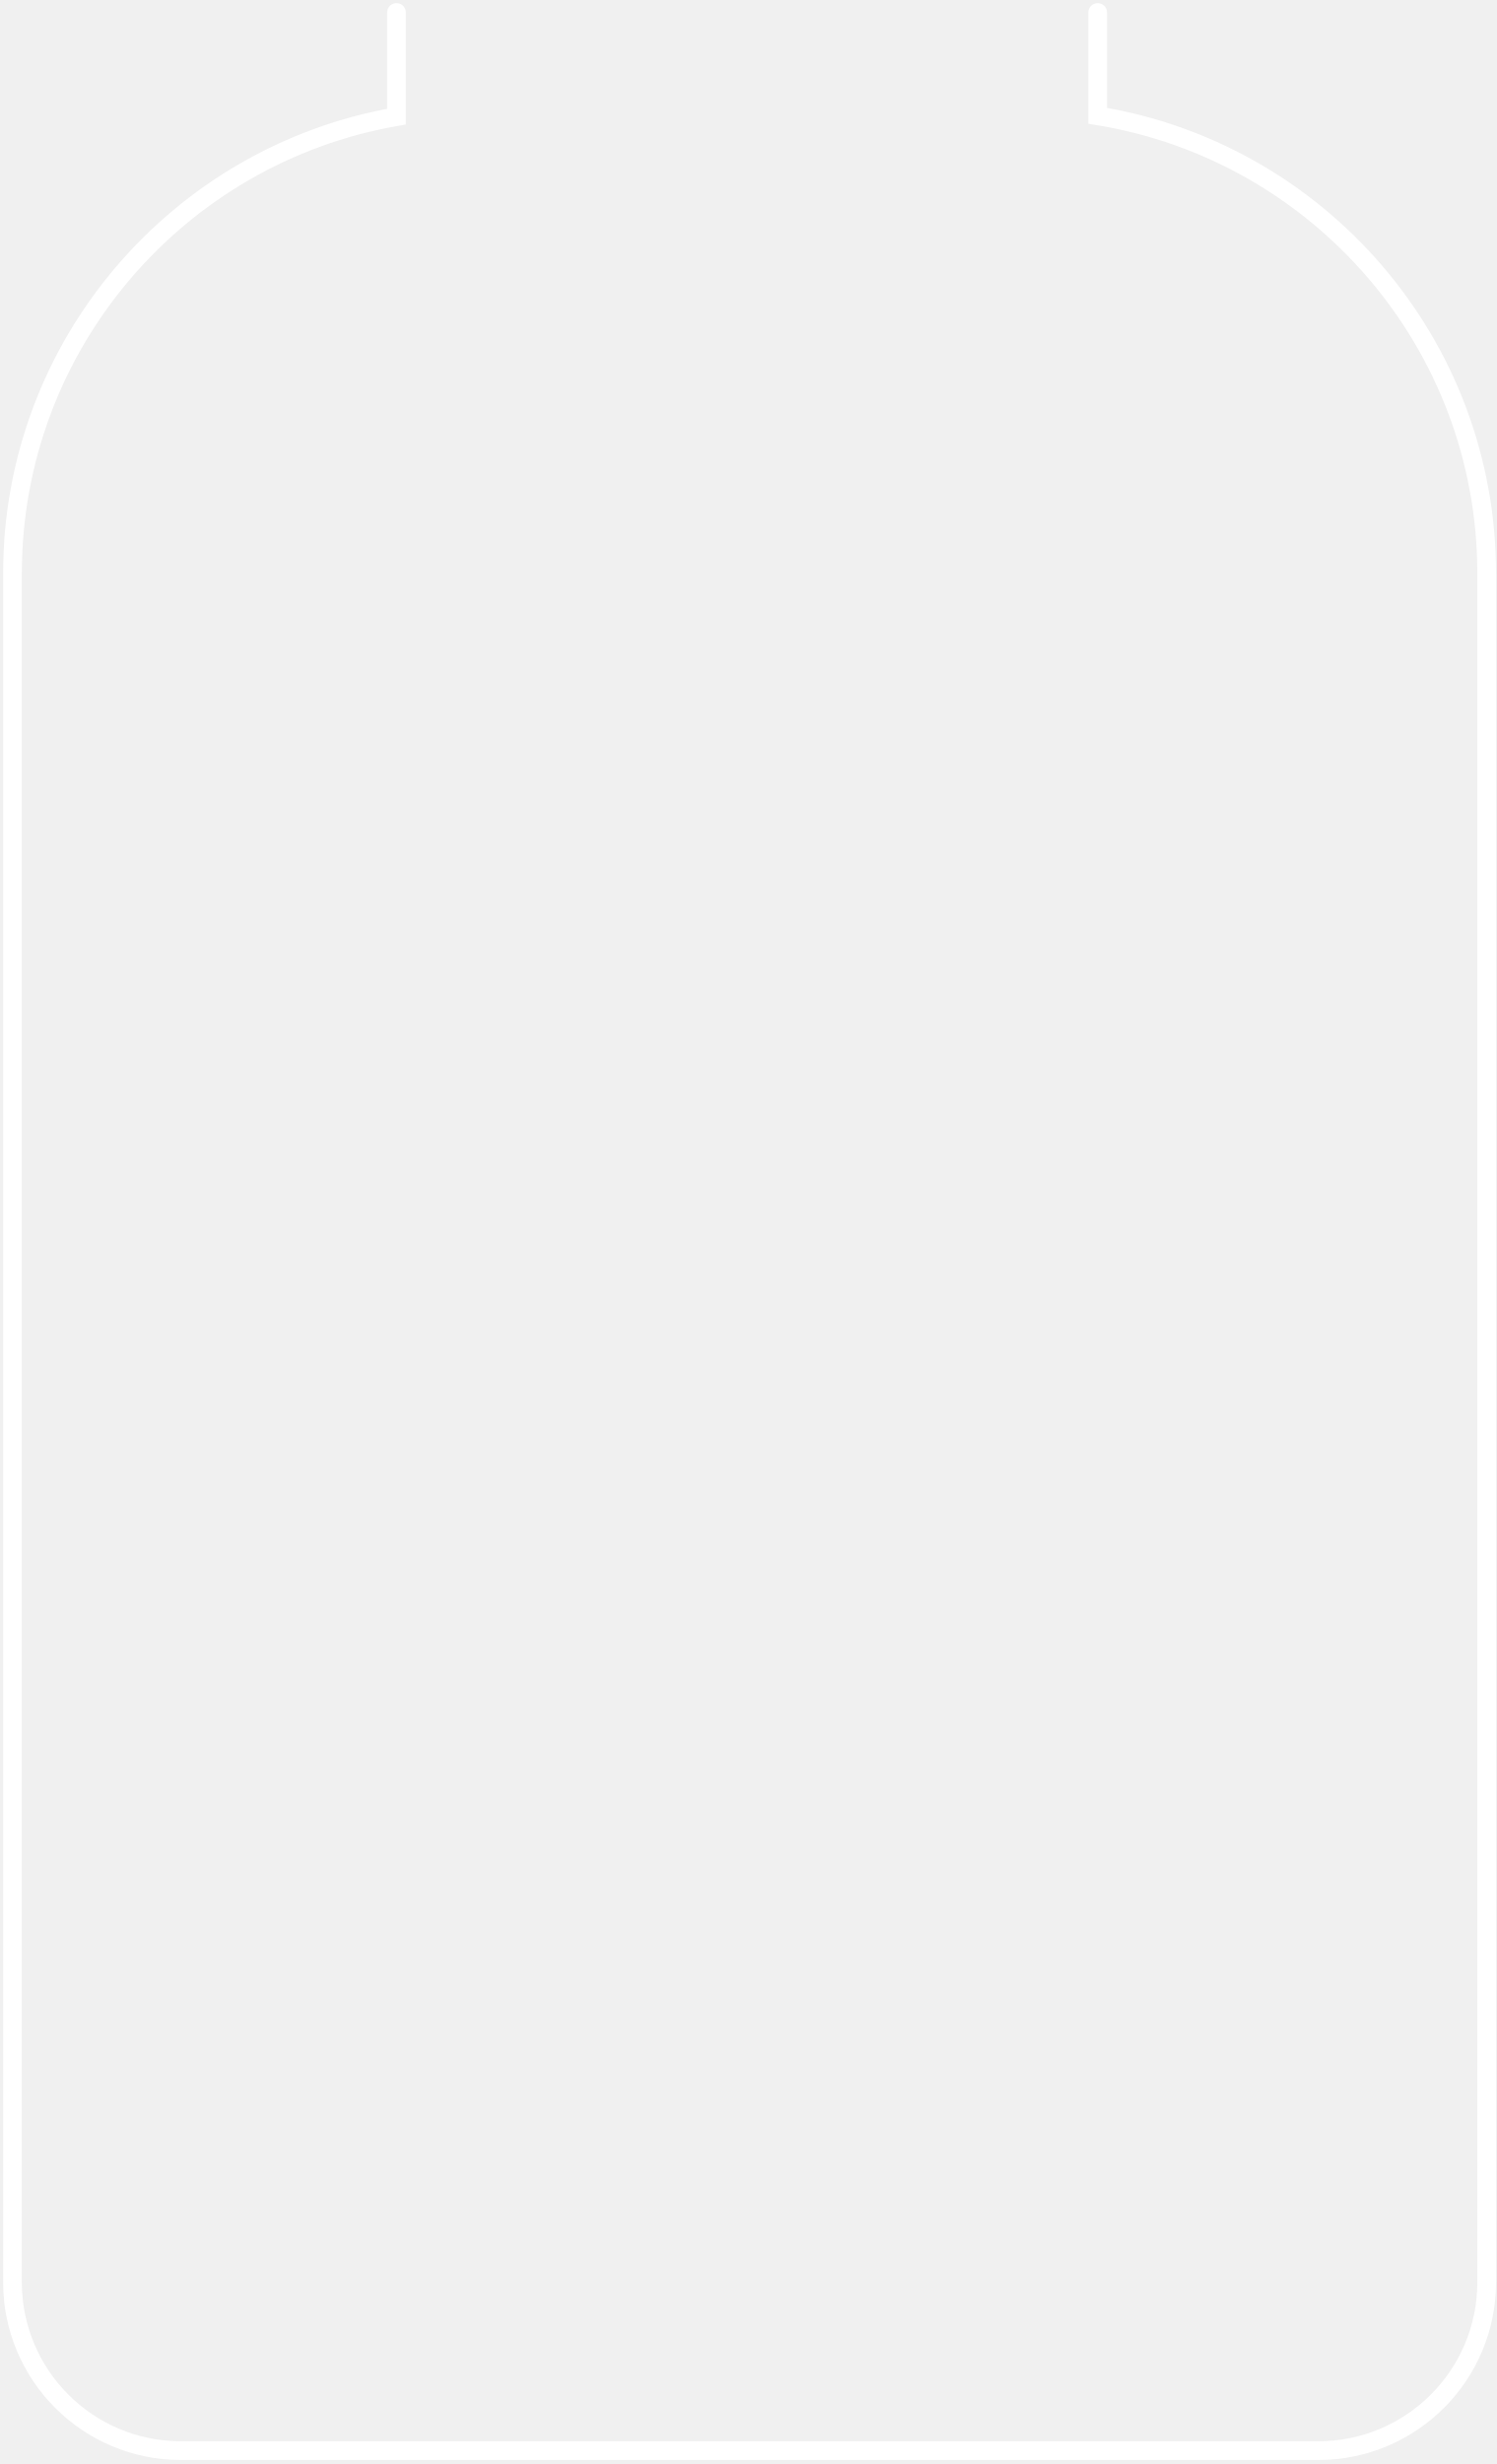
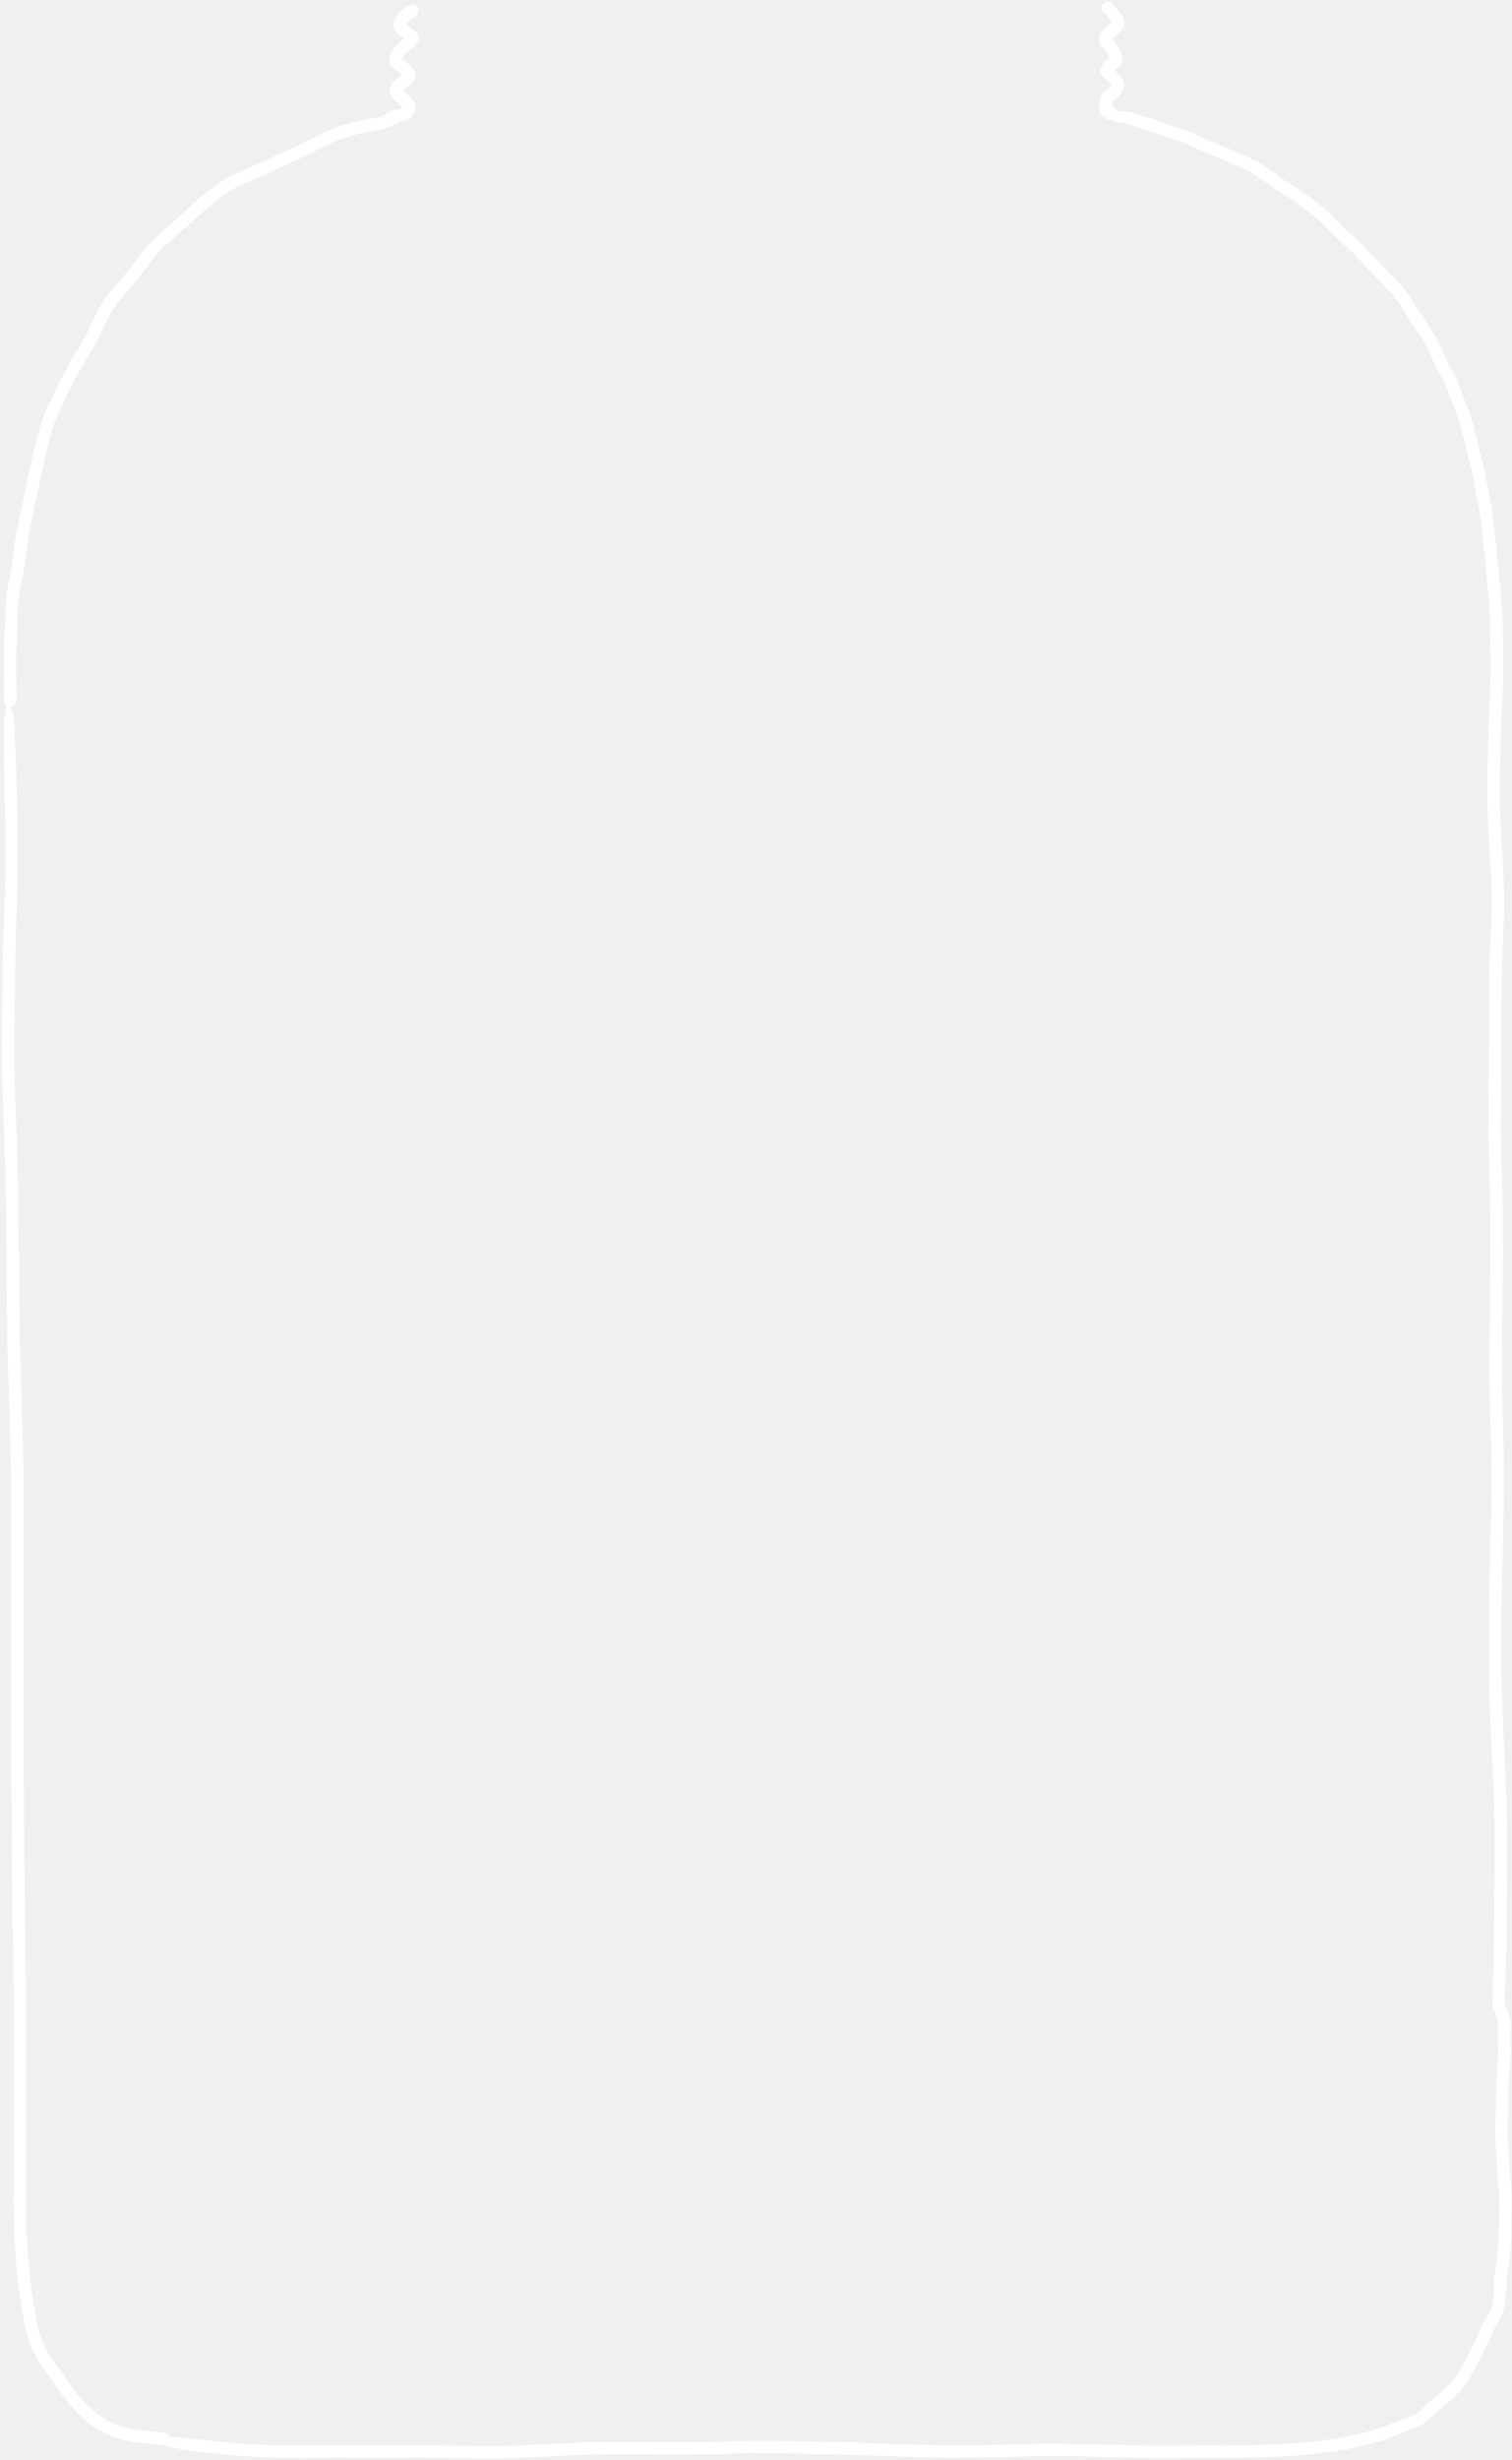
- <svg xmlns="http://www.w3.org/2000/svg" width="240" height="395" viewBox="0 0 240 395" fill="none">
-   <path d="M63.567 2V18.697C28.597 24.763 2 55.253 2 91.96V365.847C2 380.767 14.093 392.86 29.013 392.86H211.337C226.257 392.86 238.35 380.767 238.35 365.847V91.96C238.35 54.977 211.347 24.3 175.983 18.563V2" stroke="white" stroke-width="3" stroke-miterlimit="10" stroke-linecap="round" />
+ <svg xmlns="http://www.w3.org/2000/svg" width="721" height="1173" viewBox="0 0 721 1173" fill="none">
+   <path d="M720.82 1043.47C720.05 1036.28 719.59 1029.09 719.33 1021.86C718.87 1016.71 719.19 1011.57 719.42 1006.42C719.61 1000.52 719.25 995.2 719.81 989.14C720.41 983.52 720.9 977.87 720.3 972.22C720.22 969.6 720.71 966.97 720.51 964.36C720.18 961.77 719.4 959.22 718.34 956.83C718.19 956.49 717.96 956.2 717.69 955.97C717.85 950.09 718.13 944.21 718.34 938.33C718.45 918.42 718.95 898.52 718.8 878.61C718.96 847.57 715.67 816.62 716.22 785.57C715.74 756.28 717.64 727.02 717.3 697.74C717 680.61 716.19 663.49 716.4 646.36C716.42 625.13 717.03 603.9 716.76 582.67C716.84 570.18 716.21 557.7 715.91 545.22C715.66 532.87 716.05 520.51 716.1 508.16C716.26 484.12 715.95 460.06 717.41 436.05C717.91 414.43 714.75 392.91 715.35 371.27C715.59 356.97 715.98 342.68 716.78 328.4C716.87 312.51 717.24 296.54 715.61 280.72C714.61 273.09 714.39 265.37 713.21 257.76C712.51 250.34 712.11 242.9 710.07 235.69C709.32 231.85 708.91 227.96 708.08 224.14C707.3 220.56 706.09 217.09 705.34 213.51C703.74 205.68 701.42 197.49 698.24 190.08C696.65 185.96 695.45 181.65 693.26 177.67C690.46 173.27 688.48 168.48 686.37 163.73C682.72 156.55 677.56 150.26 673.57 143.26C671.5 139.68 668.89 136.45 665.84 133.65C662.02 129.67 658.32 125.58 654.41 121.69C650.98 117.73 647.4 113.92 643.2 110.75C638.38 106.29 634.17 101.21 628.91 97.23C623.74 92.98 618.16 89.27 612.38 85.9C608.17 82.81 604.07 79.53 599.48 77.01C590.11 72.18 580.08 68.74 570.58 64.2C565.24 61.24 559.06 60.57 553.55 58.02C550.62 56.83 547.57 56.05 544.55 55.15C540.72 53.71 536.72 52.88 532.62 52.92C532.44 51.92 531.75 50.99 530.4 50.57C530.45 49.78 530.49 49 530.66 48.14C533.55 46.59 536.47 43.66 536.16 40.13C535.55 37.44 533.57 35.26 531.59 33.44C538.76 29.23 534.28 23.42 530.41 18.67C531.35 17.36 532.73 16.51 533.92 15.46C538.61 11.42 535.64 7.26 532.17 3.72C531.97 3.53 531.77 3.32 531.57 3.1C531.3 1.97 530.43 1.02 529.12 0.81C525.48 0.23 523.52 4.87 526.99 6.57C527.17 6.64 527.36 6.68 527.56 6.72C528.49 8.03 529.57 9.27 530.34 10.64C527.35 13.23 521.81 17.36 525.11 21.7C526.85 23.44 528.18 25.54 529.4 27.67C526.57 29.42 522.85 33.25 525.93 36.45C527.44 37.79 529.14 38.98 530.11 40.81C529.04 42.95 525.99 43.23 525.22 45.67C524.34 47.83 524.56 50.28 524.25 52.56C524.19 53.74 524.8 54.99 525.86 55.55C526.24 55.81 526.67 55.89 527.11 55.95C527.62 56.54 528.36 56.93 529.16 56.99C529.32 57.09 529.49 57.18 529.66 57.25C531.84 58.36 534.34 58.36 536.7 58.82C540.89 59.88 544.92 61.48 549.08 62.66C553.76 64.59 558.5 66.26 563.4 67.54C573.58 72.13 583.88 76.51 594.14 80.93C599.29 83.46 603.81 86.94 608.41 90.4C610.95 92.18 613.75 93.56 616.31 95.31C620.84 98.4 625.22 101.73 629.32 105.37C633.07 108.74 636.21 112.74 640.11 115.95C644.94 119.52 648.13 123.87 652.47 128.23C656.56 132.36 660.4 136.74 664.55 140.8C668.01 144.92 670.4 149.81 673.45 154.23C675.79 158.04 678.58 161.56 680.63 165.54C682.97 170.91 685.33 176.25 688.41 181.26C691 186.84 692.76 192.77 695.12 198.46C697.44 205.11 698.82 211.72 700.44 218.61C702.25 224.25 703.1 230.07 704.06 235.89C705.59 242.22 706.69 248.6 706.94 255.12C707.79 262.23 708.63 269.34 709.12 276.49C710.06 283.77 710.7 291.07 710.67 298.41C711 310.02 711.15 321.66 710.61 333.27C709.98 341.54 709.94 349.82 709.73 358.11C708.61 380.03 710.28 401.92 711.49 423.79C711.89 437.74 710.39 451.64 710.34 465.59C710.5 496.43 709.35 527.28 710.33 558.11C711.78 596.43 709.84 634.77 710.67 673.1C711.59 694.14 711.65 715.21 710.81 736.26C710.29 756.69 710.16 777.13 710.3 797.57C710.3 821.11 712.42 844.59 712.85 868.12C712.92 897.75 712.81 927.38 711.72 956.99C711.7 958.01 712.25 958.92 713.06 959.46C713.55 961.41 714.82 963.6 714.63 965.47C714.02 970.83 714.91 976.16 714.53 981.5C713.65 989.33 713.47 997.01 713.53 1004.92C713.41 1009.43 712.98 1013.94 713.19 1018.45C713.58 1027.26 714.06 1036.06 714.95 1044.83C715.07 1055.13 715.22 1065.5 714.23 1075.77C713.71 1079.89 712.72 1083.95 712.55 1088.11C712.47 1091.85 712.43 1095.64 711.57 1099.3C710.61 1103.13 708.04 1106.2 706.45 1109.76C705.67 1111.47 704.96 1113.21 704.21 1114.94C701.16 1121.56 697.73 1128.04 693.76 1134.15C690.7 1138.12 686.59 1141.05 682.9 1144.38C680.25 1146.58 677.97 1149.24 675.09 1151.15C670.31 1153.53 665.05 1154.81 660.25 1157.14C636.16 1165.25 610.43 1165.85 585.2 1166.15C572.35 1165.94 559.52 1166.34 546.66 1166.16C523.97 1165.69 501.26 1164.65 478.57 1165.73C452.86 1166.63 427.16 1165.47 401.47 1164.41C383.95 1164.36 366.41 1163.42 348.9 1164.1C325.07 1165.04 301.12 1163.93 277.26 1164.71C264.94 1165.11 252.65 1166.07 240.33 1166.36C226.3 1166.46 212.29 1166.05 198.27 1166.01C176.03 1165.97 153.84 1166.19 131.57 1166.1C114.73 1165.58 98 1163.58 81.26 1161.83C80.87 1160.8 79.95 1159.98 78.54 1159.97C70.19 1158.99 61.34 1159.03 53.59 1155.43C43.61 1150.67 36.48 1141.96 30.54 1132.89C28.5 1129.84 26.26 1126.95 24.08 1124C20.85 1118.91 18.73 1113.18 17.55 1107.29C14.74 1092.06 12.93 1076.59 12.51 1061.1C12.38 1023.79 12.59 986.47 12.43 949.15C11.1 876.48 11.23 803.8 11.4 731.12C11.56 700.78 10.43 670.45 9.43 640.13C9.23 616.91 8.89 593.69 8.7 570.46C8.31 541.42 6.1 512.4 7.03 483.36C7.2 464.98 7.34 446.61 8.18 428.24C8.66 409.32 8.45 390.39 7.82 371.47C7.73 363.31 7.15 355.17 6.93 347.01C6.81 344.53 6.81 341.99 6.15 339.57C5.9 338.69 5.4 337.49 4.51 337.1C4.64 337.12 4.77 337.14 4.9 337.14C4.92 337.14 4.94 337.14 4.96 337.14C6.54 337.14 7.88 335.74 7.87 334.17C8.06 329.42 7.77 324.67 7.68 319.93C7.55 313.41 7.82 306.89 8.28 300.39C8.39 293.12 8.45 285.82 9.94 278.67C12.15 270.48 12.34 261.98 13.89 253.66C17.91 236.46 20.52 218.87 25.86 202C30.81 189.86 36.77 178.03 43.87 167C47.97 160.27 50.36 152.64 54.77 146.09C58.44 140.85 63.17 136.47 66.96 131.3C69.49 128 71.83 124.56 74.57 121.44C78.67 117.03 83.29 113.14 87.74 109.09C94.41 103.44 100.56 97.16 107.79 92.2C112.7 88.74 118.4 86.76 123.86 84.37C128.93 82.09 133.93 79.67 139 77.39C149.24 73.08 158.64 66.6 169.61 64.21C175.45 62.54 181.68 62.35 187.28 59.87C188.01 59.55 189.73 58.81 191.11 57.89C191.98 57.69 192.86 57.5 193.69 57.23C193.7 57.23 193.71 57.23 193.72 57.23C194.49 57.23 195.27 56.94 195.82 56.37C196.12 56.08 196.3 55.74 196.44 55.39C197.5 54.14 198.26 52.57 198.19 50.93C198.02 47.3 194.21 45.51 192.04 43.05C194.06 41.39 196.77 40.33 197.78 37.69C199.61 33.17 194.41 30.6 191.64 28.09C193.38 24.66 197.59 23.21 199.34 19.7C201.16 15.61 196.06 13.95 193.74 11.73C194.46 10.76 195.24 9.84 196.05 8.94C197.57 8.53 198.97 7.35 199.39 5.91C200.49 2.67 196.69 0.93 194.42 3.08C193.76 3.27 193.09 3.71 192.59 4.28C192.44 4.33 192.29 4.37 192.15 4.43C192.1 4.45 192.05 4.47 192 4.5C192 4.5 191.98 4.5 191.97 4.51C191.05 5.55 190.23 6.74 189.36 7.65C185.48 12.01 188.58 15.95 192.73 18.43C189.36 21.38 184.13 25.26 186 30.36C187.15 32.86 189.93 34.09 191.84 35.91C188.35 38 183.89 41.51 186.72 45.96C188.19 48 190.38 49.43 192.1 51.25C192.03 51.35 191.95 51.45 191.87 51.55C189.56 52.13 184.14 53.27 182.14 55.65C181.35 55.89 180.6 56.07 179.95 56.11C173.22 57.23 165.8 58.58 159.29 61.14C149.83 65.24 141.17 70.13 131.55 74.21C123.98 78.03 115.96 80.89 108.43 84.75C97.65 91.07 89.06 100.36 79.6 108.39C75.44 112.18 71.13 115.87 67.7 120.37C62.98 126.96 57.91 133.09 52.52 139.17C45.69 147.18 43.09 157.65 37.26 166.3C32.69 173.2 29.2 180.74 25.51 188.13C22.96 193.18 20.61 198.36 19.04 203.81C15.15 217.35 12.75 231.27 9.7 245.01C8.3 250.95 7.11 256.94 6.54 263.02C6.16 268.38 4.97 273.59 3.85 278.83C2.36 286.4 2.55 294.11 2.26 301.77C1.26 312.54 2.05 323.33 1.95 334.12C1.93 335.01 2.36 335.82 3.01 336.37C2.86 336.54 2.78 336.78 2.84 337.02C1.34 343.73 1.88 350.77 1.82 357.63C2.14 377.08 2.72 396.54 2.47 415.99C2.36 426.69 1.97 437.37 1.54 448.06C1.13 466.6 1.09 485.15 0.86 503.7C1.12 522.14 2.07 540.57 2.53 559C3.04 585.56 3.23 612.12 3.46 638.67C4.3 665.34 5.34 692.02 5.46 718.71C5.38 795 5.04 871.3 6.48 947.59C6.61 978.24 6.49 1008.89 6.53 1039.54C6.13 1063.86 7.28 1088.33 12.58 1112.14C14.29 1118.45 16.95 1124.64 21.03 1129.79C26.81 1137.37 31.53 1145.84 38.7 1152.26C50.85 1163.6 61.58 1164.45 76.97 1165.72C85.55 1168.16 94.4 1169.26 103.28 1169.96C121.76 1172.19 140.38 1172.26 158.96 1171.88C173.06 1172 187.51 1171.89 201.67 1171.88C213.35 1171.97 224.86 1172.28 236.57 1172.22C250.42 1172.22 264.23 1170.97 278.08 1170.55C294.46 1170.01 310.83 1170.45 327.22 1170.38C337.61 1170.41 347.99 1169.94 358.37 1169.66C387.15 1169.85 415.9 1170.86 444.66 1171.84C464.26 1172.23 483.82 1171.31 503.42 1171.08C516.49 1171.18 529.54 1171.72 542.61 1171.96C554.83 1172.26 566.93 1171.9 579.17 1171.96C601.03 1171.99 623.07 1171.73 644.58 1167.39C650.3 1165.86 656.2 1164.89 661.77 1162.87C666.99 1160.34 672.7 1158.95 677.86 1156.33C682.58 1153.29 686.27 1148.9 690.69 1145.44C695.08 1141.84 699.13 1137.71 701.69 1132.58C703.94 1128.39 706.58 1124.06 708.61 1119.55C710.24 1116.11 711.52 1112.51 713.4 1109.19C715.3 1106.13 717.01 1102.9 717.64 1099.31C718.57 1094.75 718.23 1090.07 718.73 1085.47C720.22 1077.2 721.07 1068.84 720.85 1060.43C720.87 1054.94 721.19 1049.06 720.83 1043.45L720.82 1043.47Z" fill="white" />
</svg>
